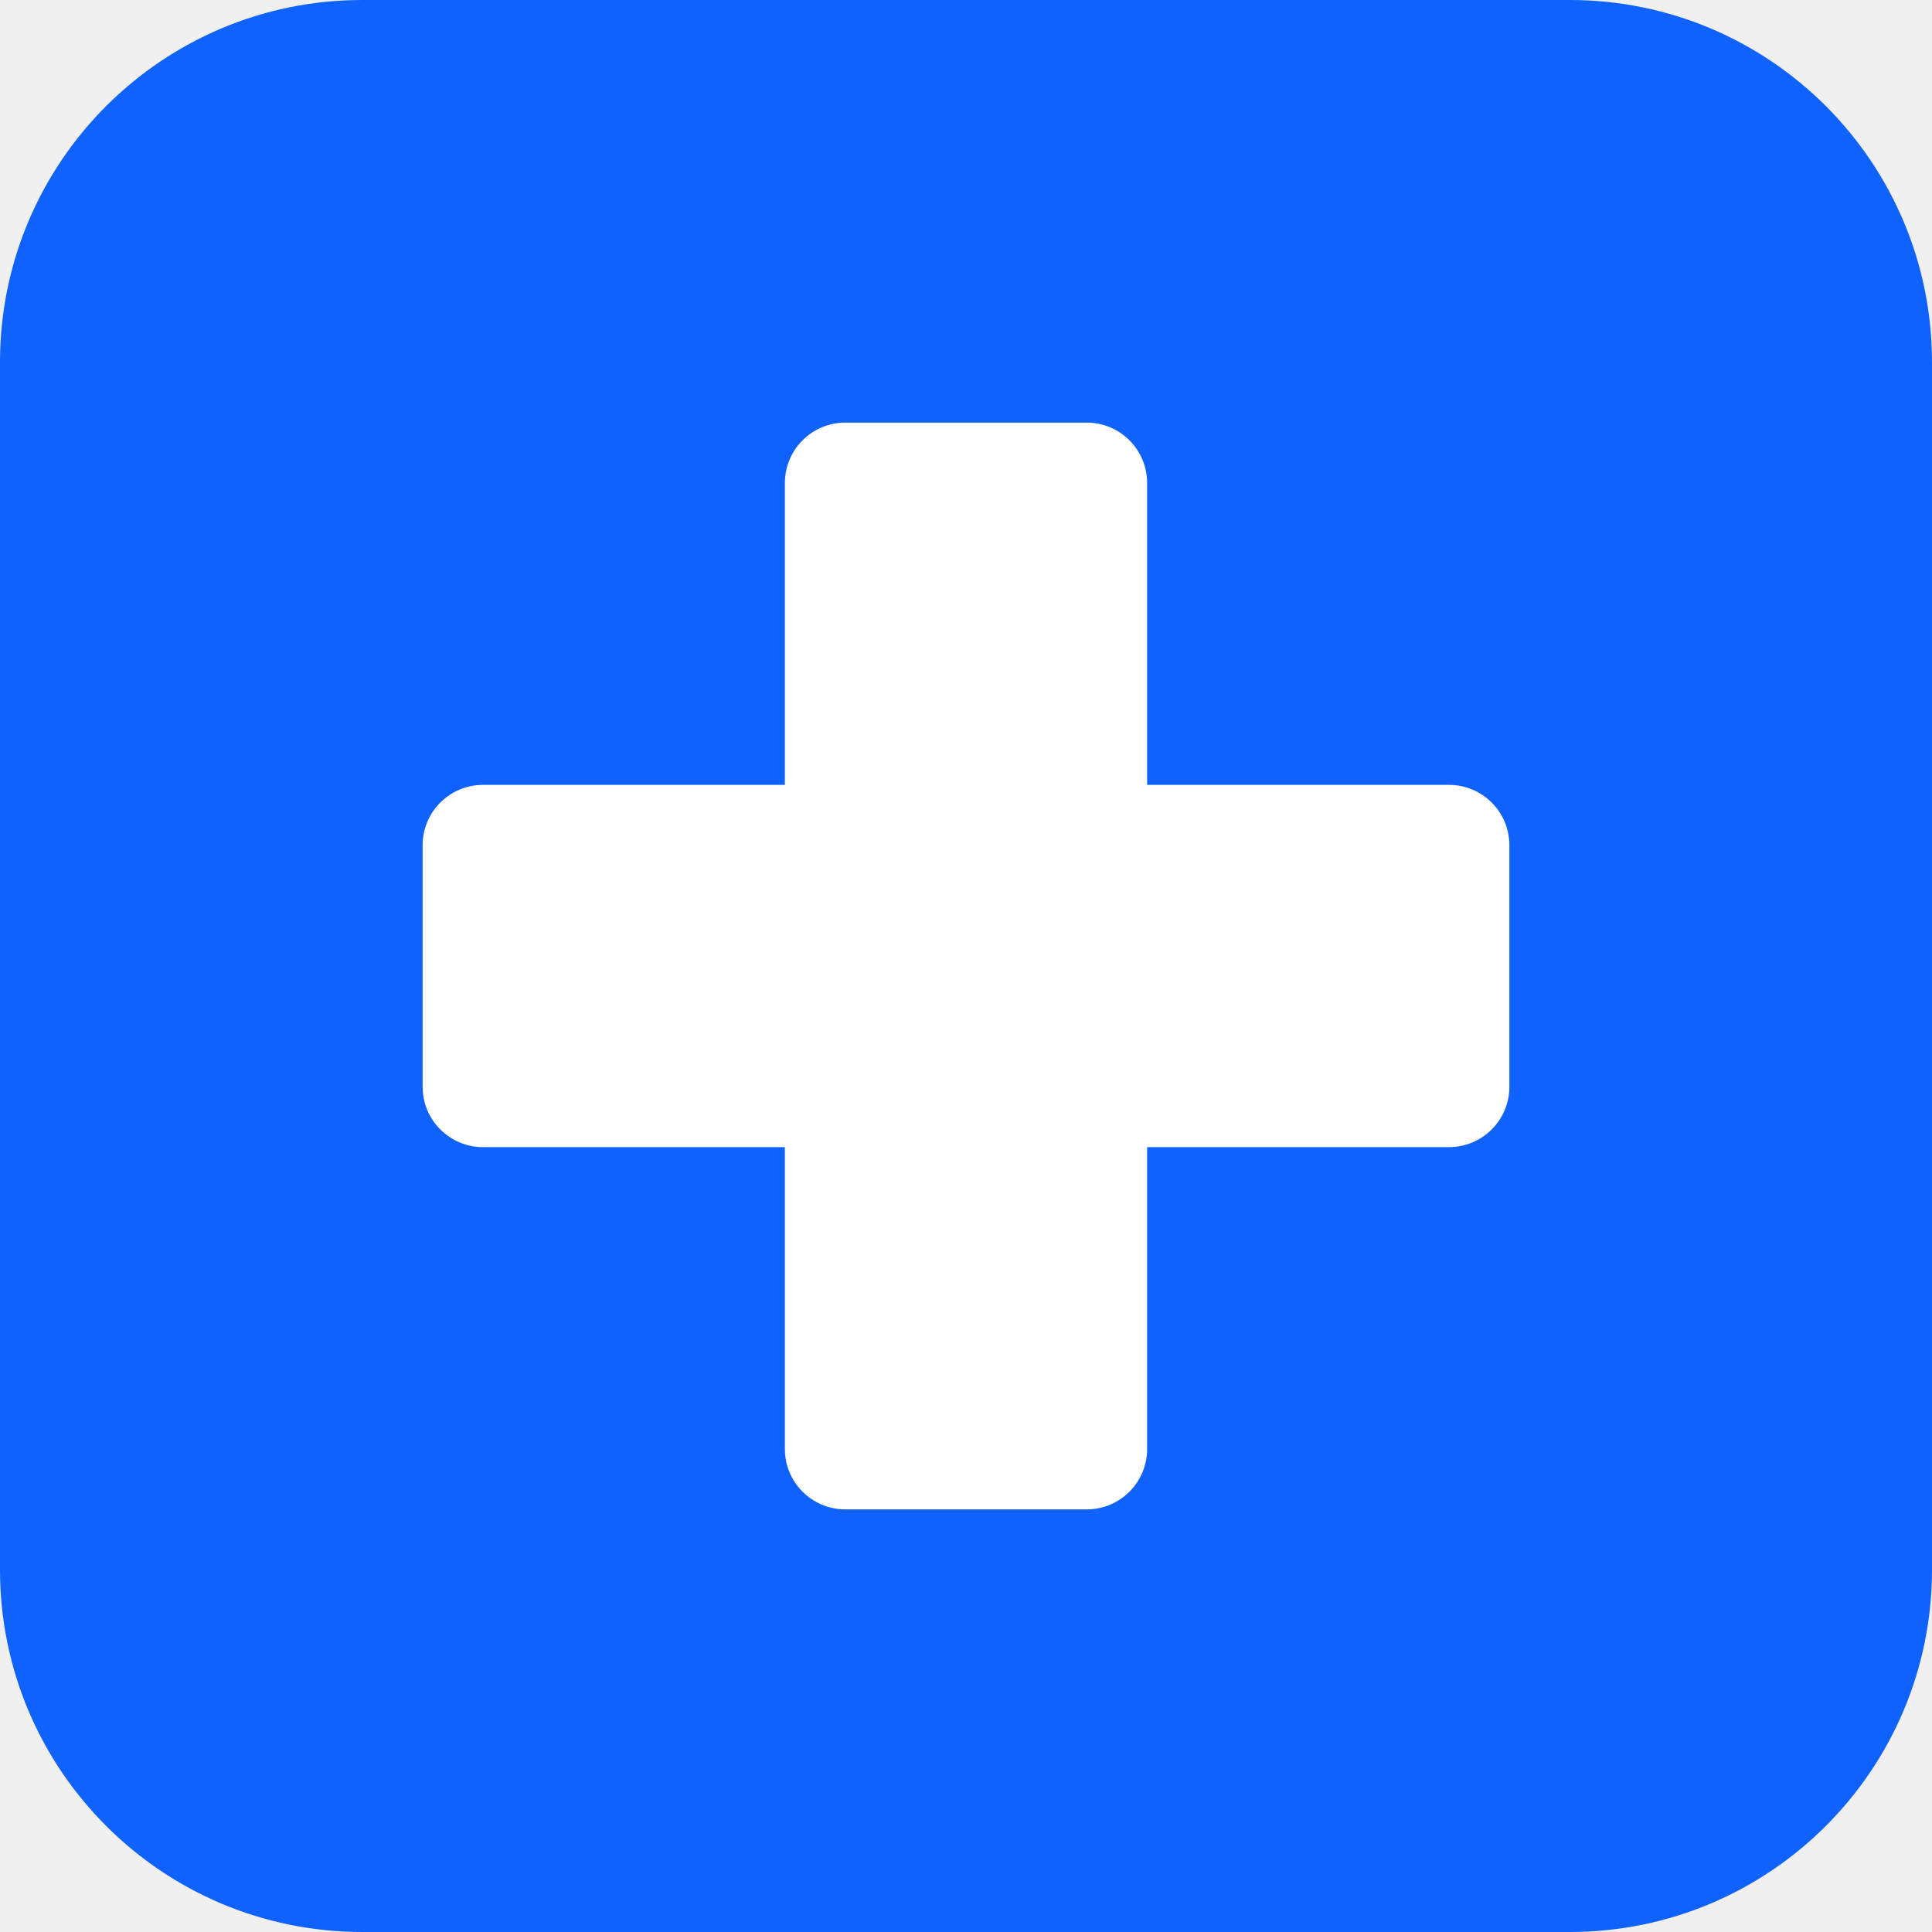
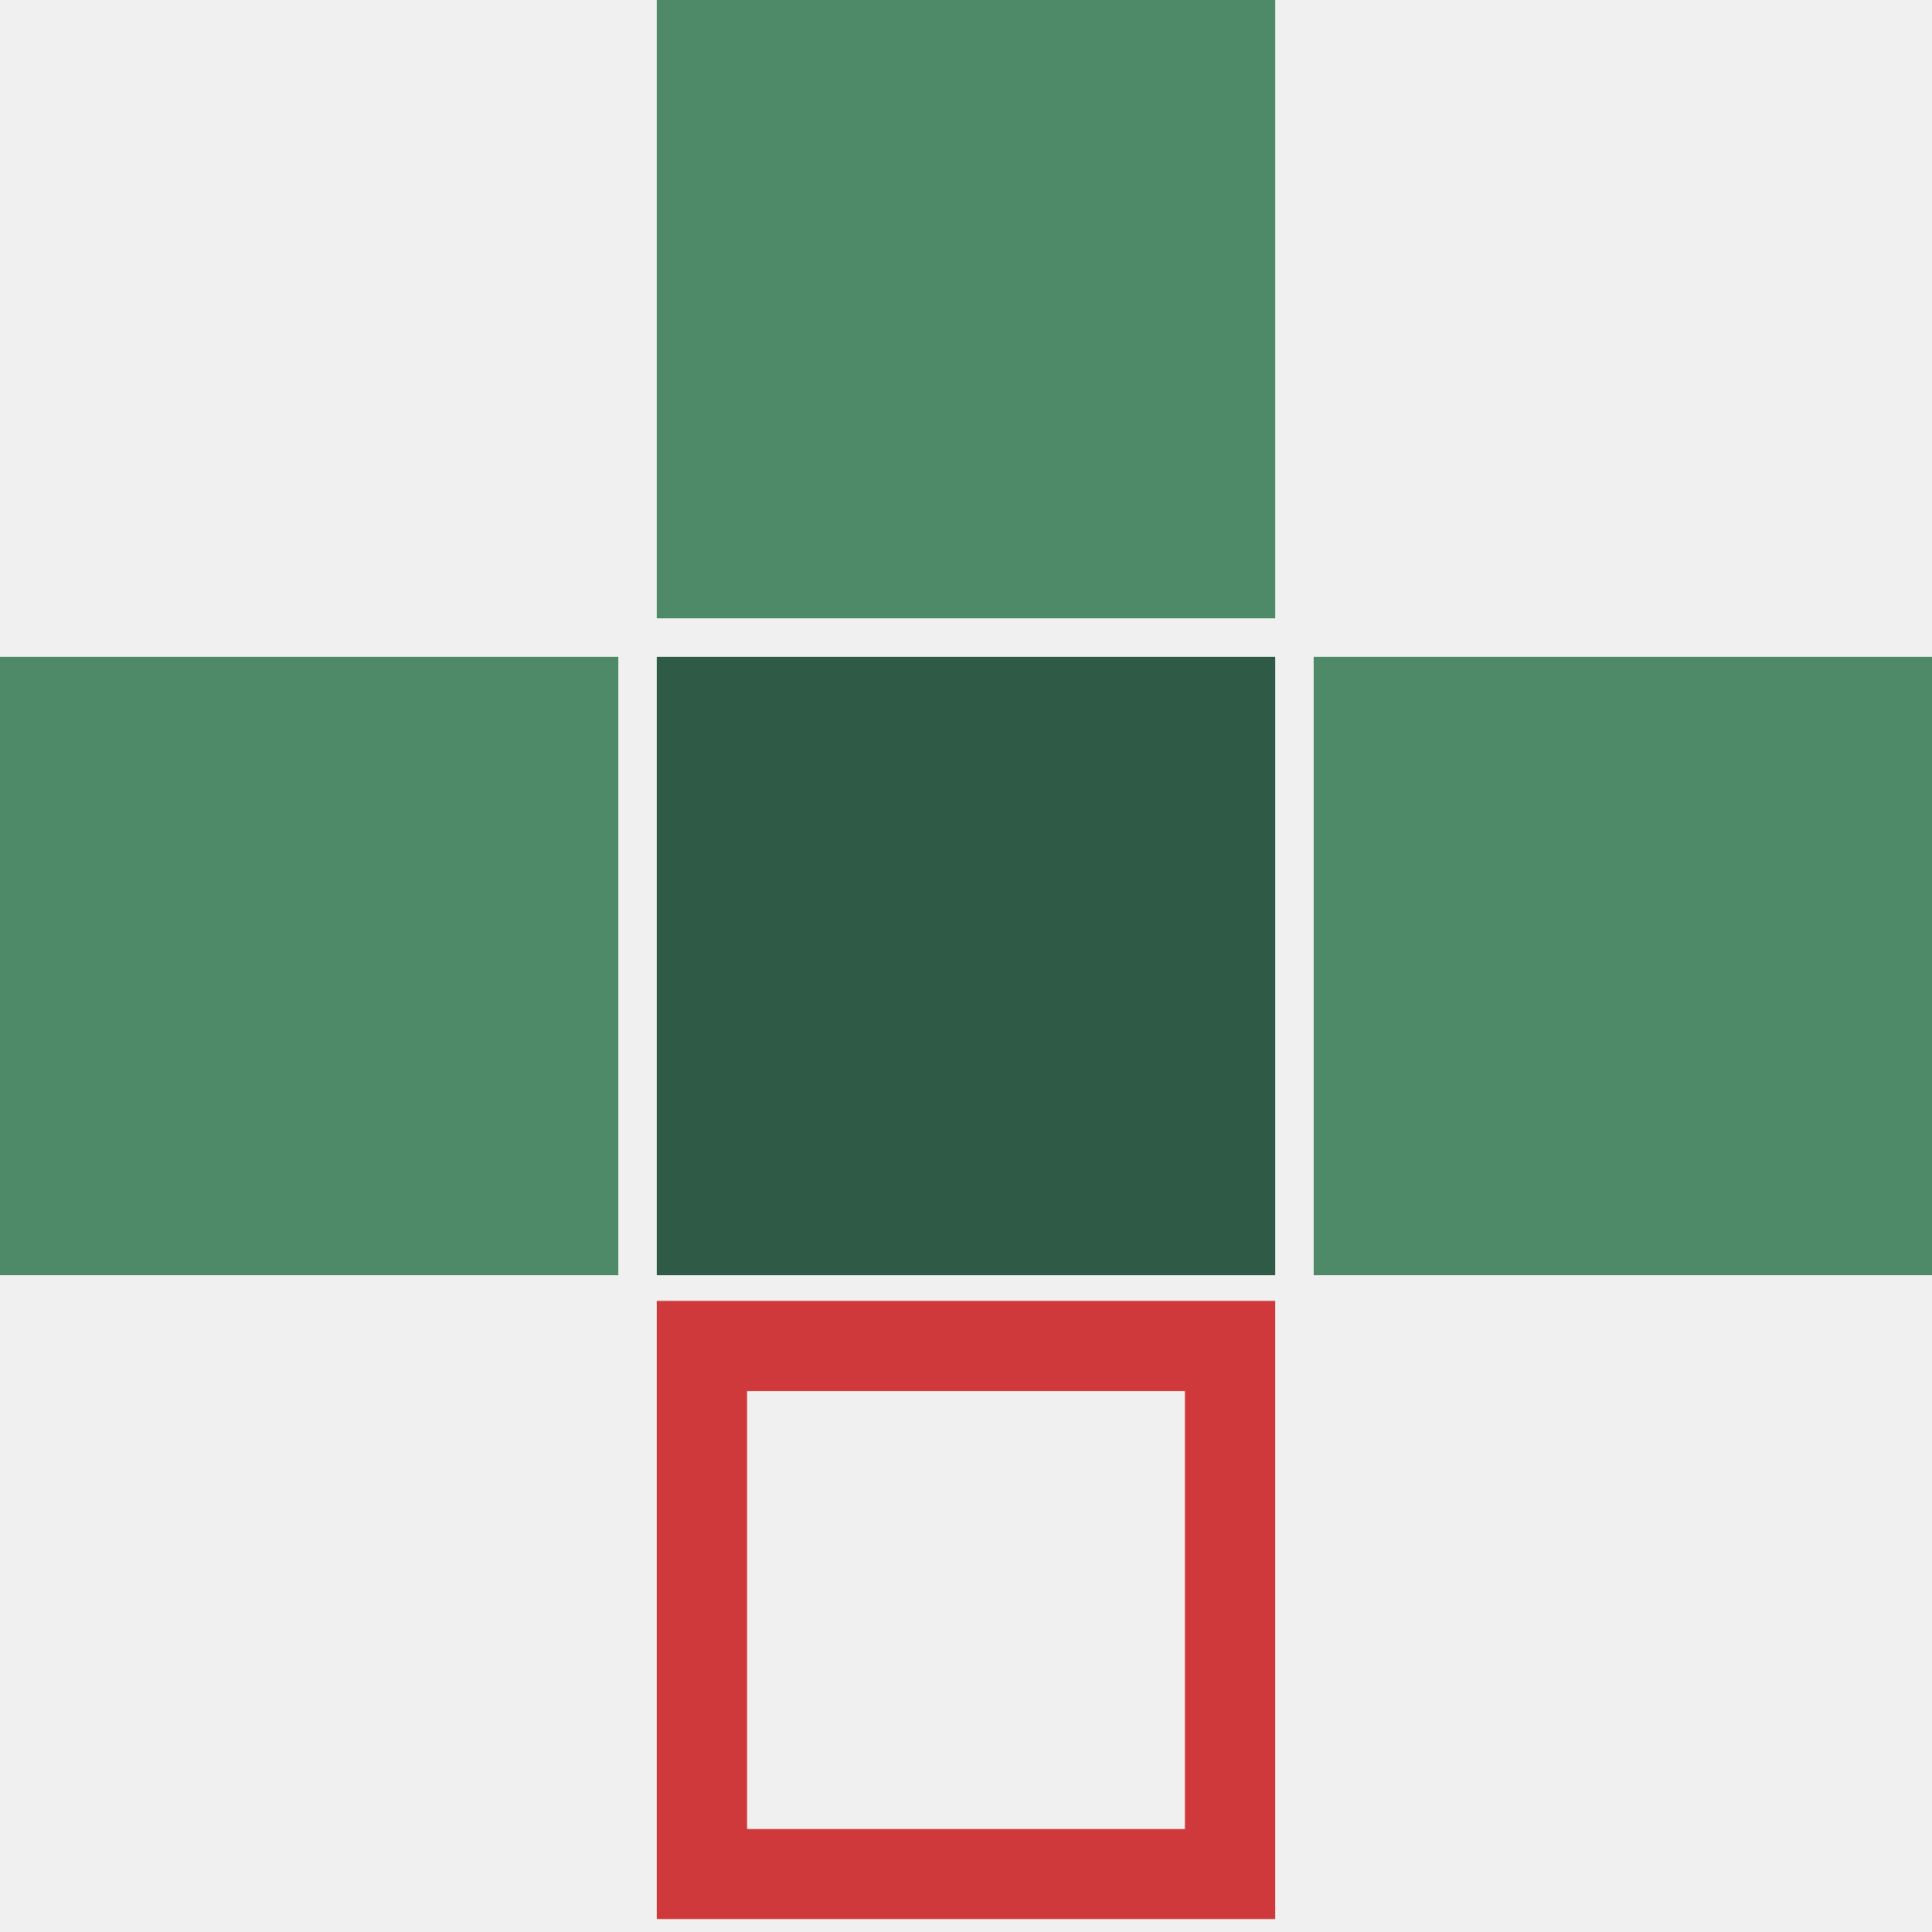
- <svg xmlns="http://www.w3.org/2000/svg" viewBox="0 0 32 32">
-   <rect width="32" height="32" rx="6" fill="#0F62FE" />
-   <rect x="13" y="7" width="6" height="18" rx="1" fill="#fff" />
-   <rect x="7" y="13" width="18" height="6" rx="1" fill="#fff" />
+ <svg xmlns="http://www.w3.org/2000/svg" viewBox="0 0 30 30">
+   <rect x="10.2" y="0" width="9.6" height="9.6" fill="#4E8A68" />
+   <rect x="0" y="10.2" width="9.6" height="9.6" fill="#4E8A68" />
+   <rect x="10.2" y="10.2" width="9.6" height="9.6" fill="#2F5A46" />
+   <rect x="20.4" y="10.2" width="9.6" height="9.6" fill="#4E8A68" />
+   <rect x="10.9" y="20.9" width="8.2" height="8.2" fill="none" stroke="#D0393B" stroke-width="1.4" />
</svg>
